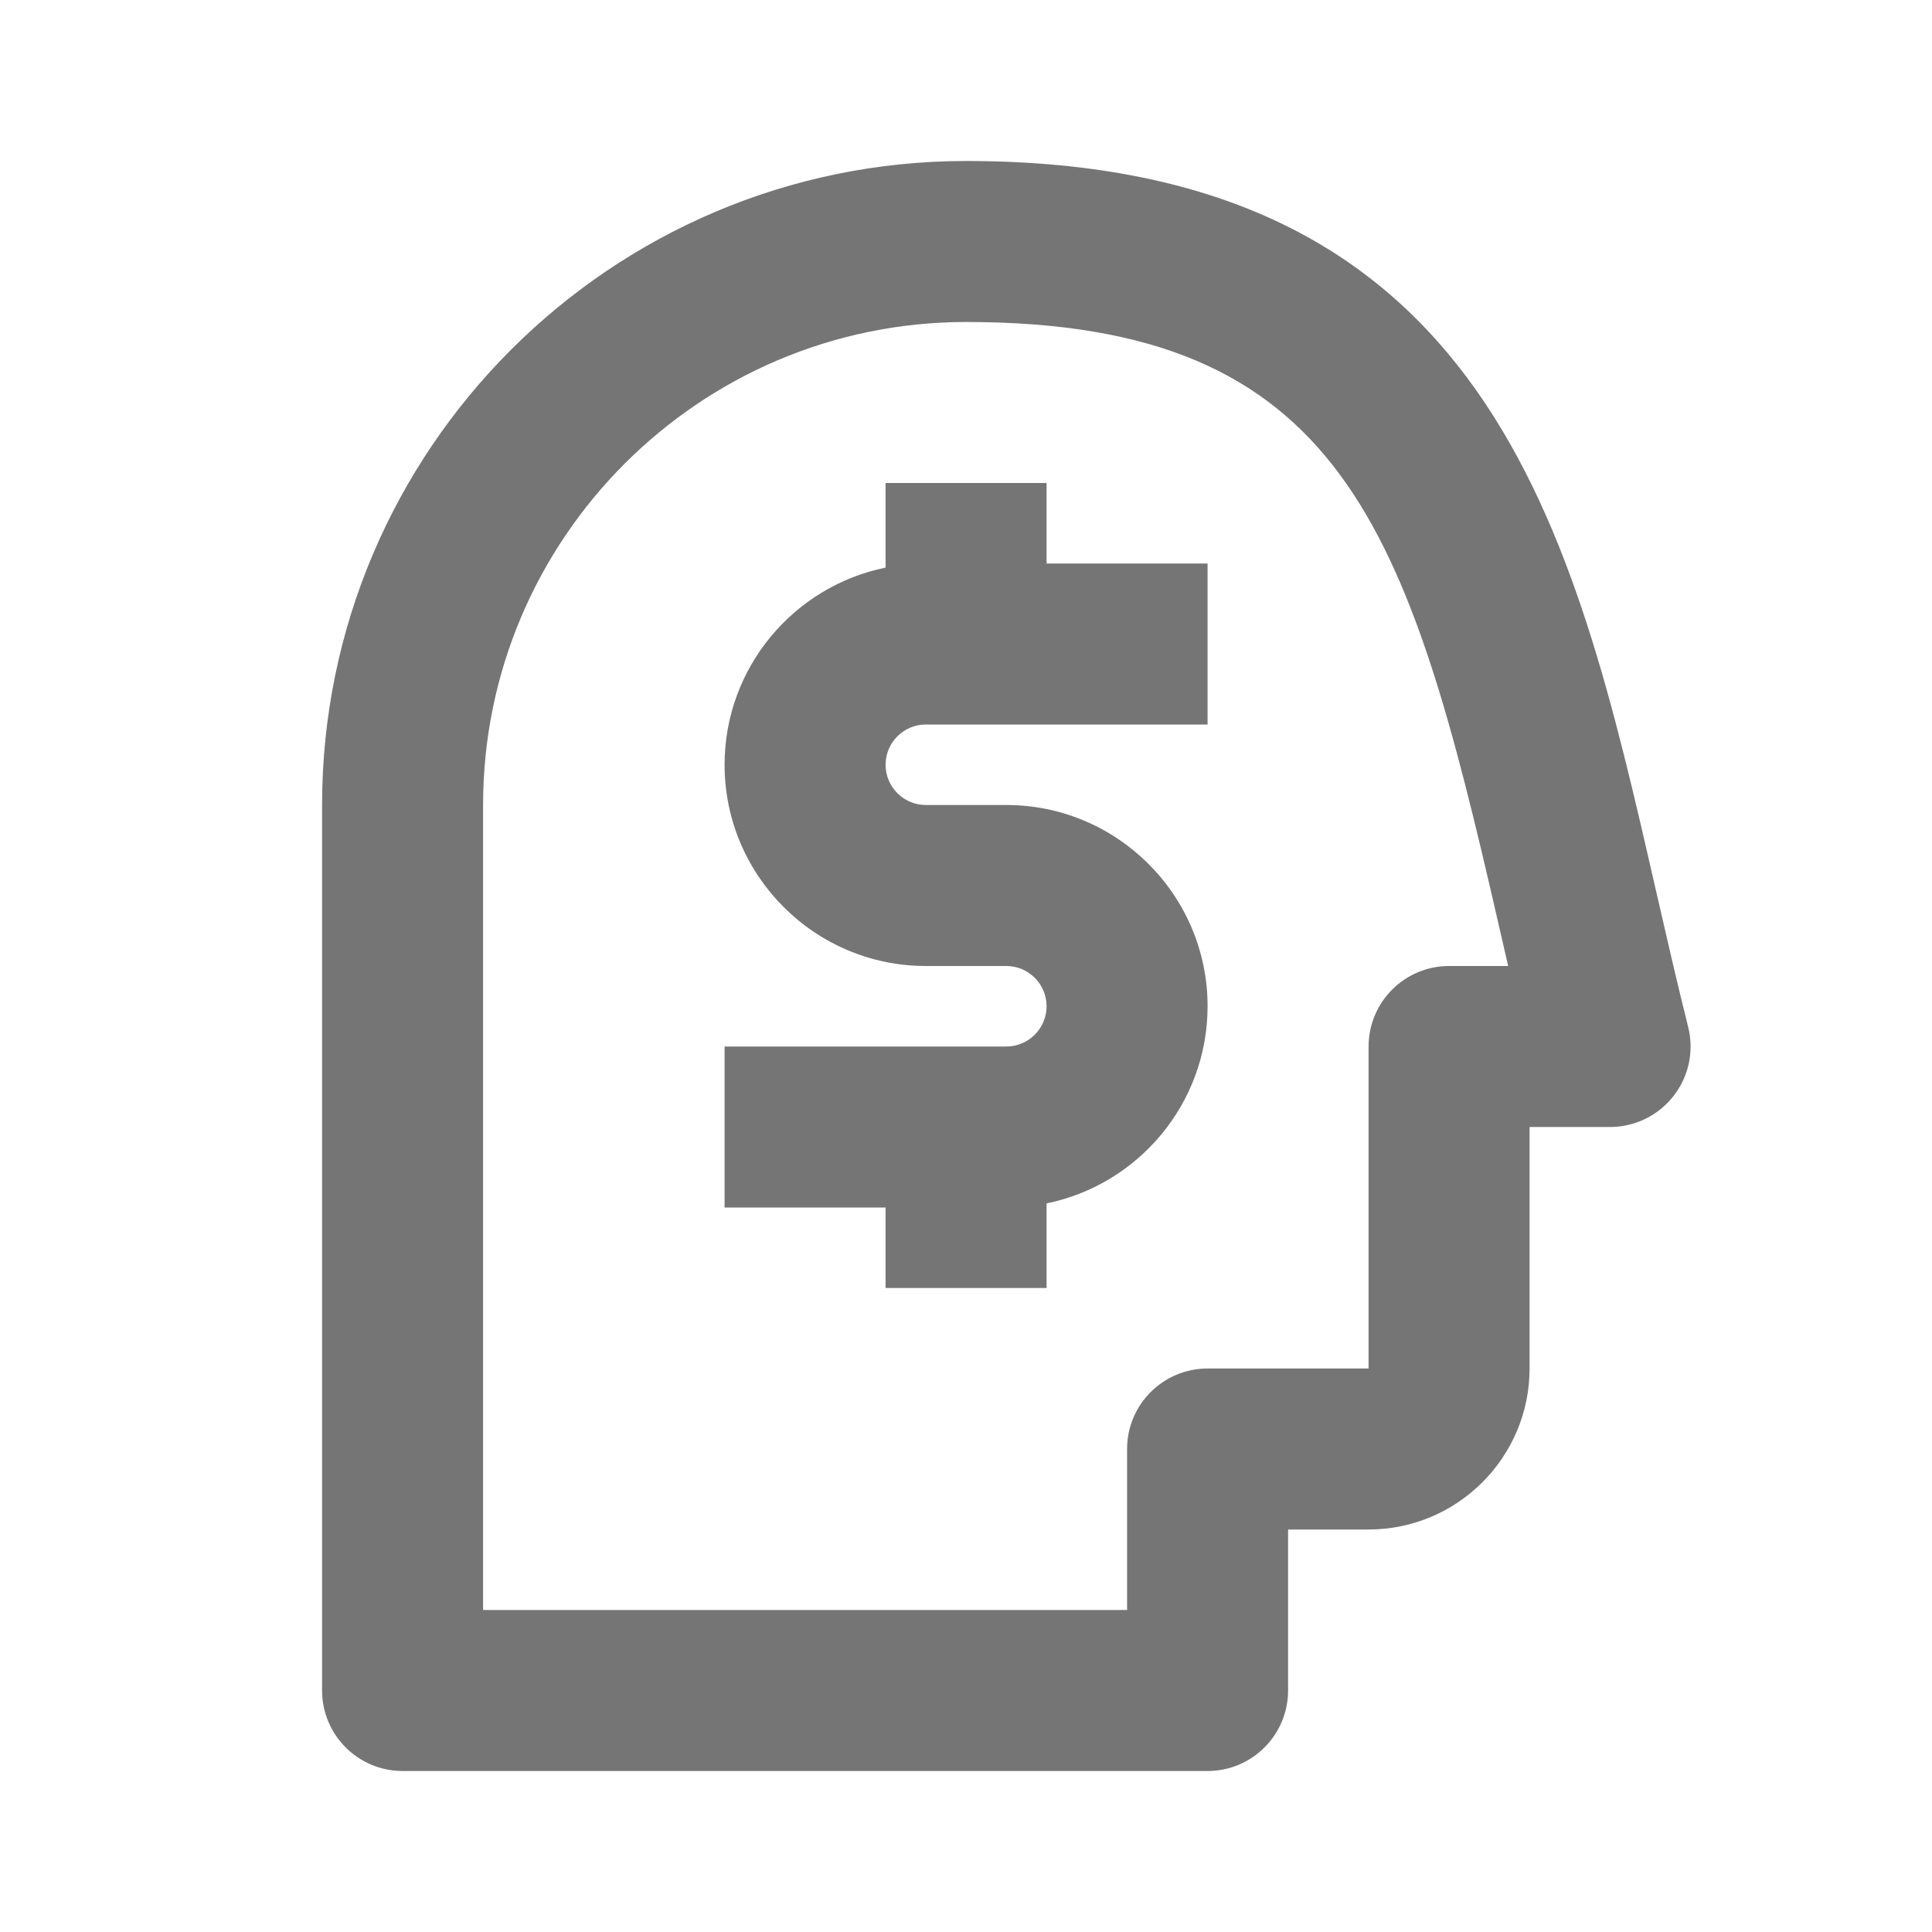
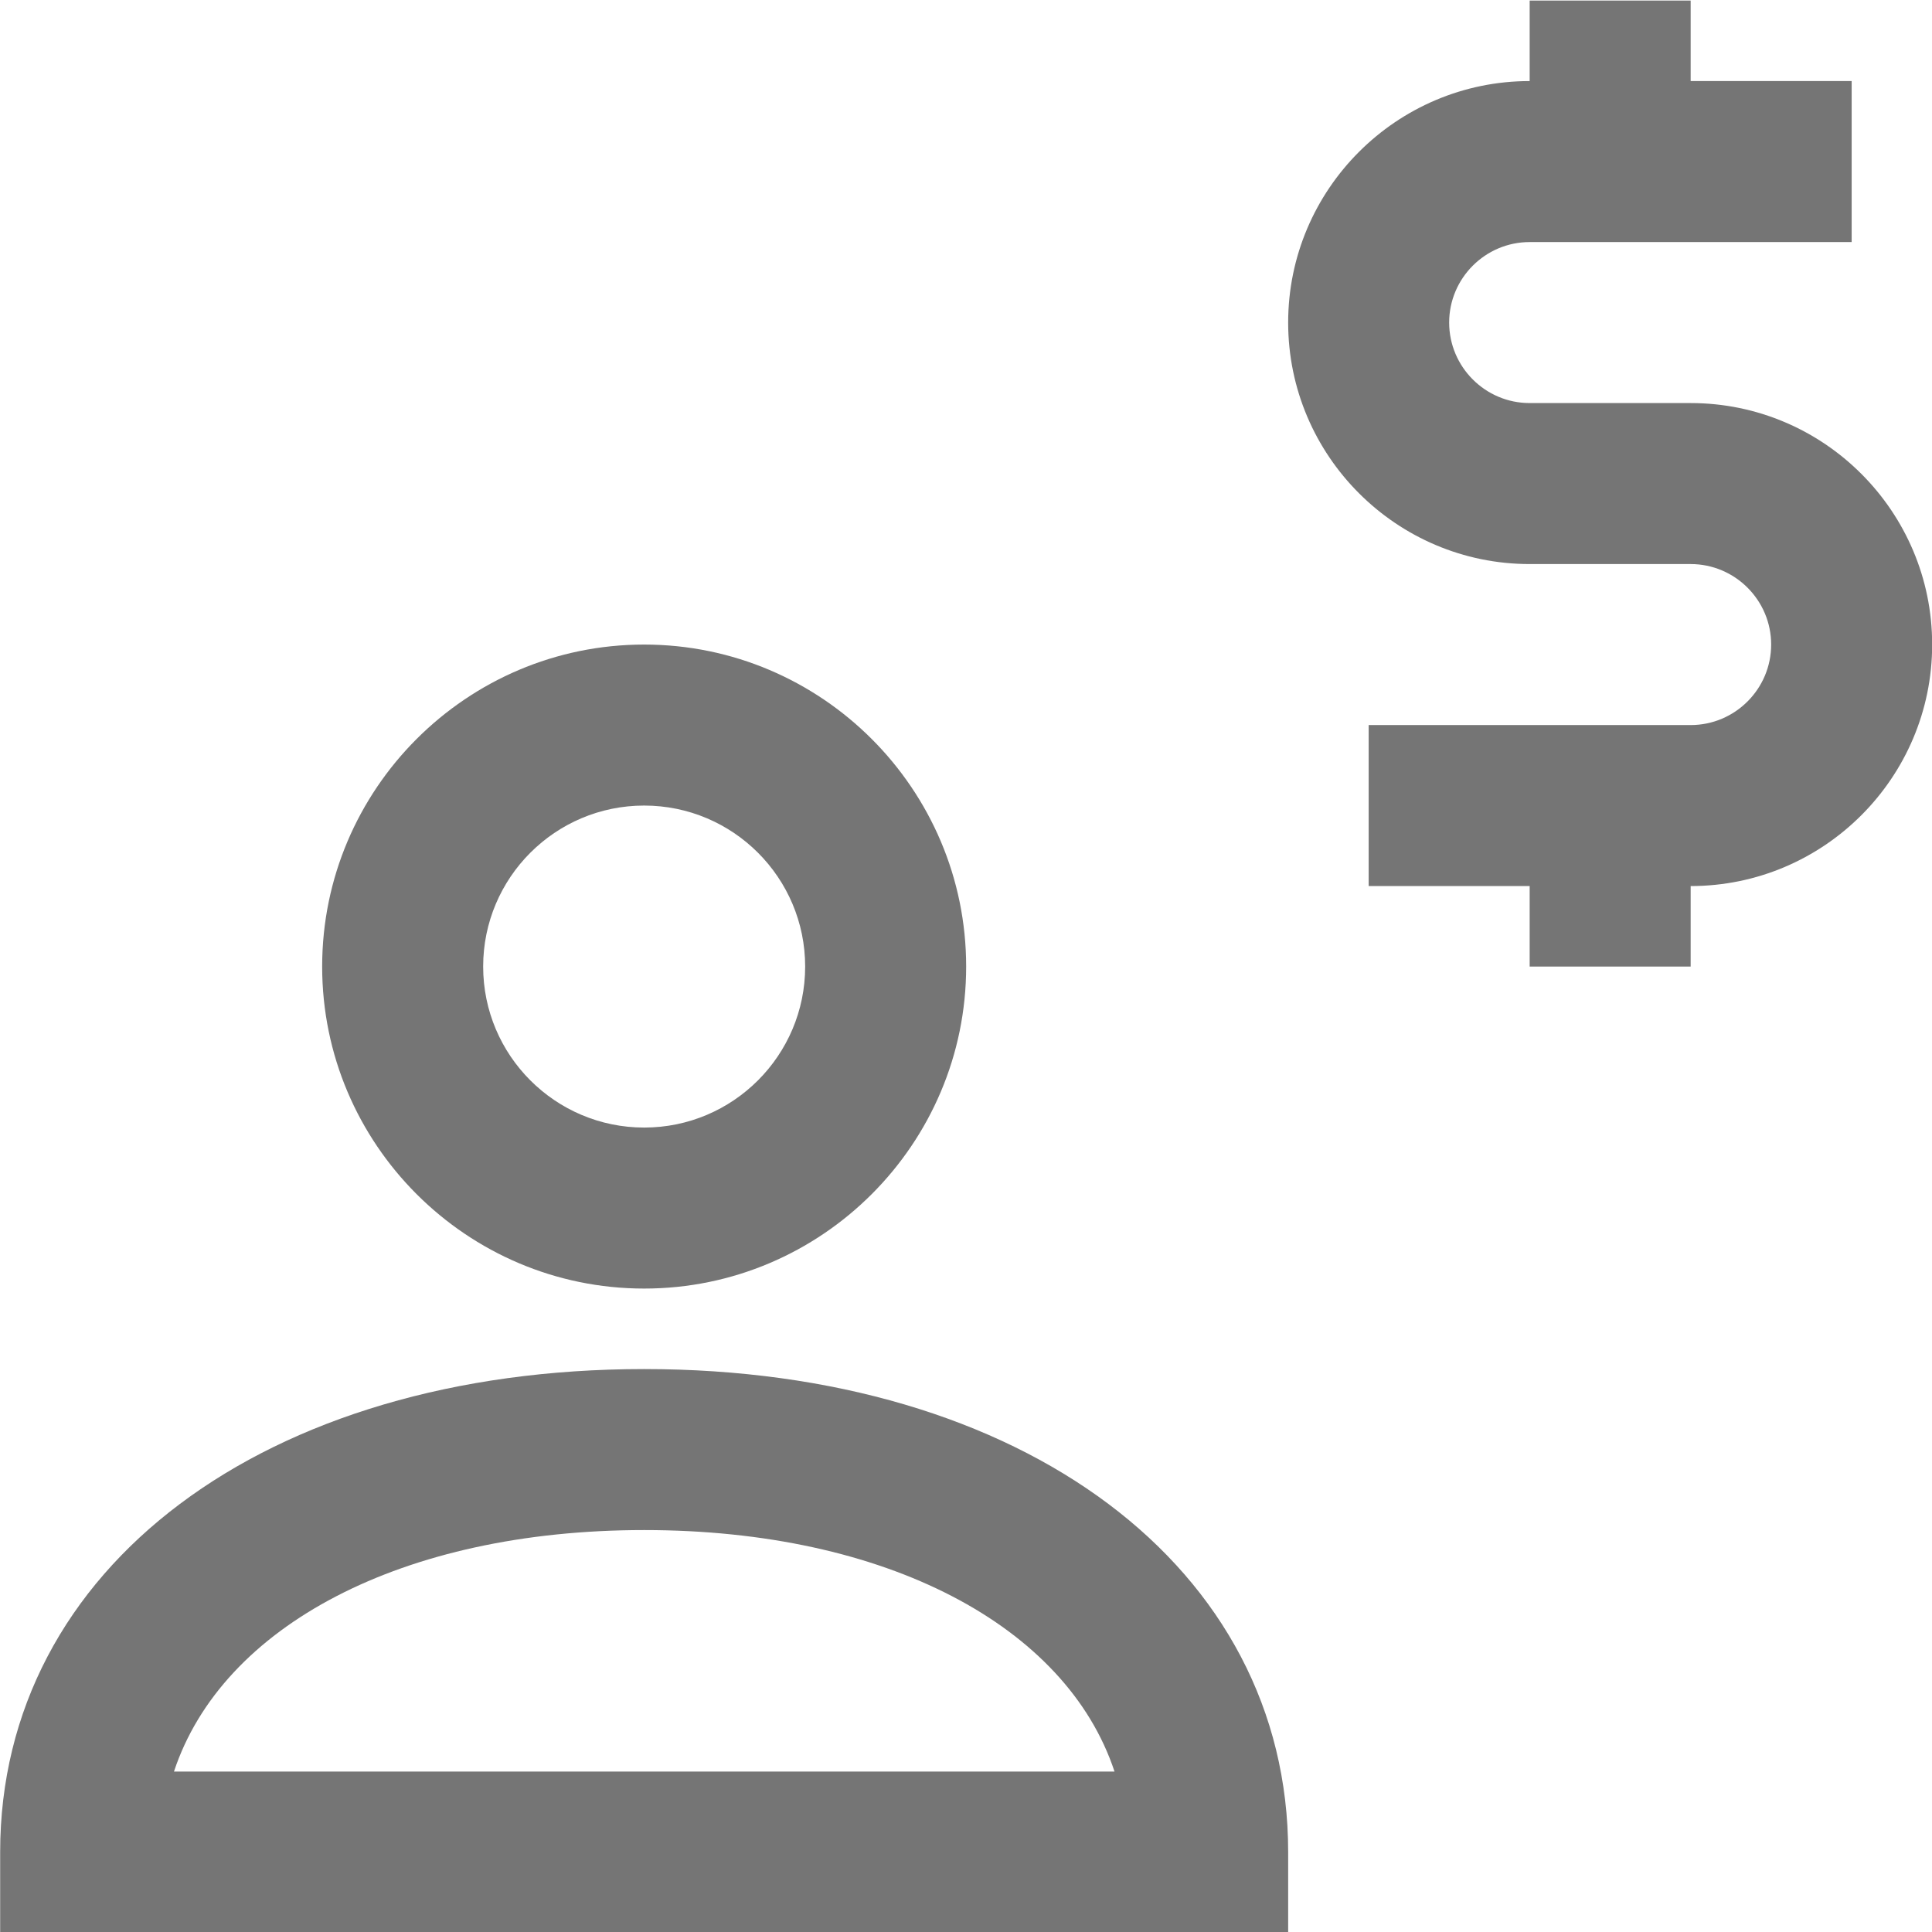
<svg xmlns="http://www.w3.org/2000/svg" version="1.1" x="0px" y="0px" width="24px" height="24px" viewBox="0 0 24 24" style="enable-background:new 0 0 24 24;" xml:space="preserve">
  <g id="Frame_-_24px">
-     <rect style="fill:none;" width="24" height="24" />
+     <rect y="0.001" style="fill:none;" width="24" height="24" />
  </g>
  <g id="Line_Icons">
    <g>
-       <path style="fill:#757575;" d="M20.971,12.758c-0.146-0.585-0.279-1.167-0.41-1.738C19.547,6.586,18.499,2,12.001,2    c-4.411,0-8,3.589-8,8v11c0,0.552,0.448,1,1,1h10c0.552,0,1-0.448,1-1v-2h1c1.103,0,2-0.897,2-2v-3h1    c0.308,0,0.599-0.142,0.788-0.385C20.979,13.373,21.046,13.057,20.971,12.758z M18.001,12c-0.552,0-1,0.448-1,1v4h-2    c-0.552,0-1,0.448-1,1v2h-8V10c0-3.309,2.691-6,6-6c4.685,0,5.489,2.561,6.611,7.465c0.041,0.178,0.081,0.355,0.123,0.535H18.001z    " />
-       <path style="fill:#757575;" d="M13.001,6h-2v1.051c-1.14,0.232-2,1.242-2,2.449c0,1.379,1.122,2.5,2.5,2.5h1    c0.276,0,0.5,0.225,0.5,0.5c0,0.276-0.224,0.5-0.5,0.5h-3.5v2h2v1h2v-1.051c1.14-0.232,2-1.242,2-2.449c0-1.379-1.122-2.5-2.5-2.5    h-1c-0.276,0-0.5-0.224-0.5-0.5c0-0.275,0.224-0.5,0.5-0.5h3.5V7h-2V6z" />
+       <g>
+         <g>
+           <path style="fill:#757575;" d="M8.002,16.007c-2.205,0-4-1.795-4-4s1.795-4,4-4s4,1.795,4,4S10.208,16.007,8.002,16.007z       M8.002,10.007c-1.104,0-2,0.896-2,2c0,1.103,0.896,2,2,2s2-0.897,2-2C10.002,10.903,9.106,10.007,8.002,10.007z" />
+         </g>
+         <g>
+           <path style="fill:#757575;" d="M16.002,24.007h-16v-1c0-3.533,3.289-6,8-6s8,2.467,8,6V24.007z M2.161,22.007h11.684      c-0.599-1.808-2.834-3-5.842-3S2.759,20.199,2.161,22.007z" />
+         </g>
+       </g>
+       <path style="fill:#757575;" d="M21.002,5.007h-2c-0.551,0-1-0.449-1-1s0.449-1,1-1h4v-2h-2v-1h-2v1c-1.654,0-3,1.346-3,3    s1.346,3,3,3h2c0.551,0,1,0.449,1,1s-0.449,1-1,1h-4v2h2v1h2v-1c1.654,0,3-1.346,3-3S22.657,5.007,21.002,5.007z" />
    </g>
  </g>
</svg>
